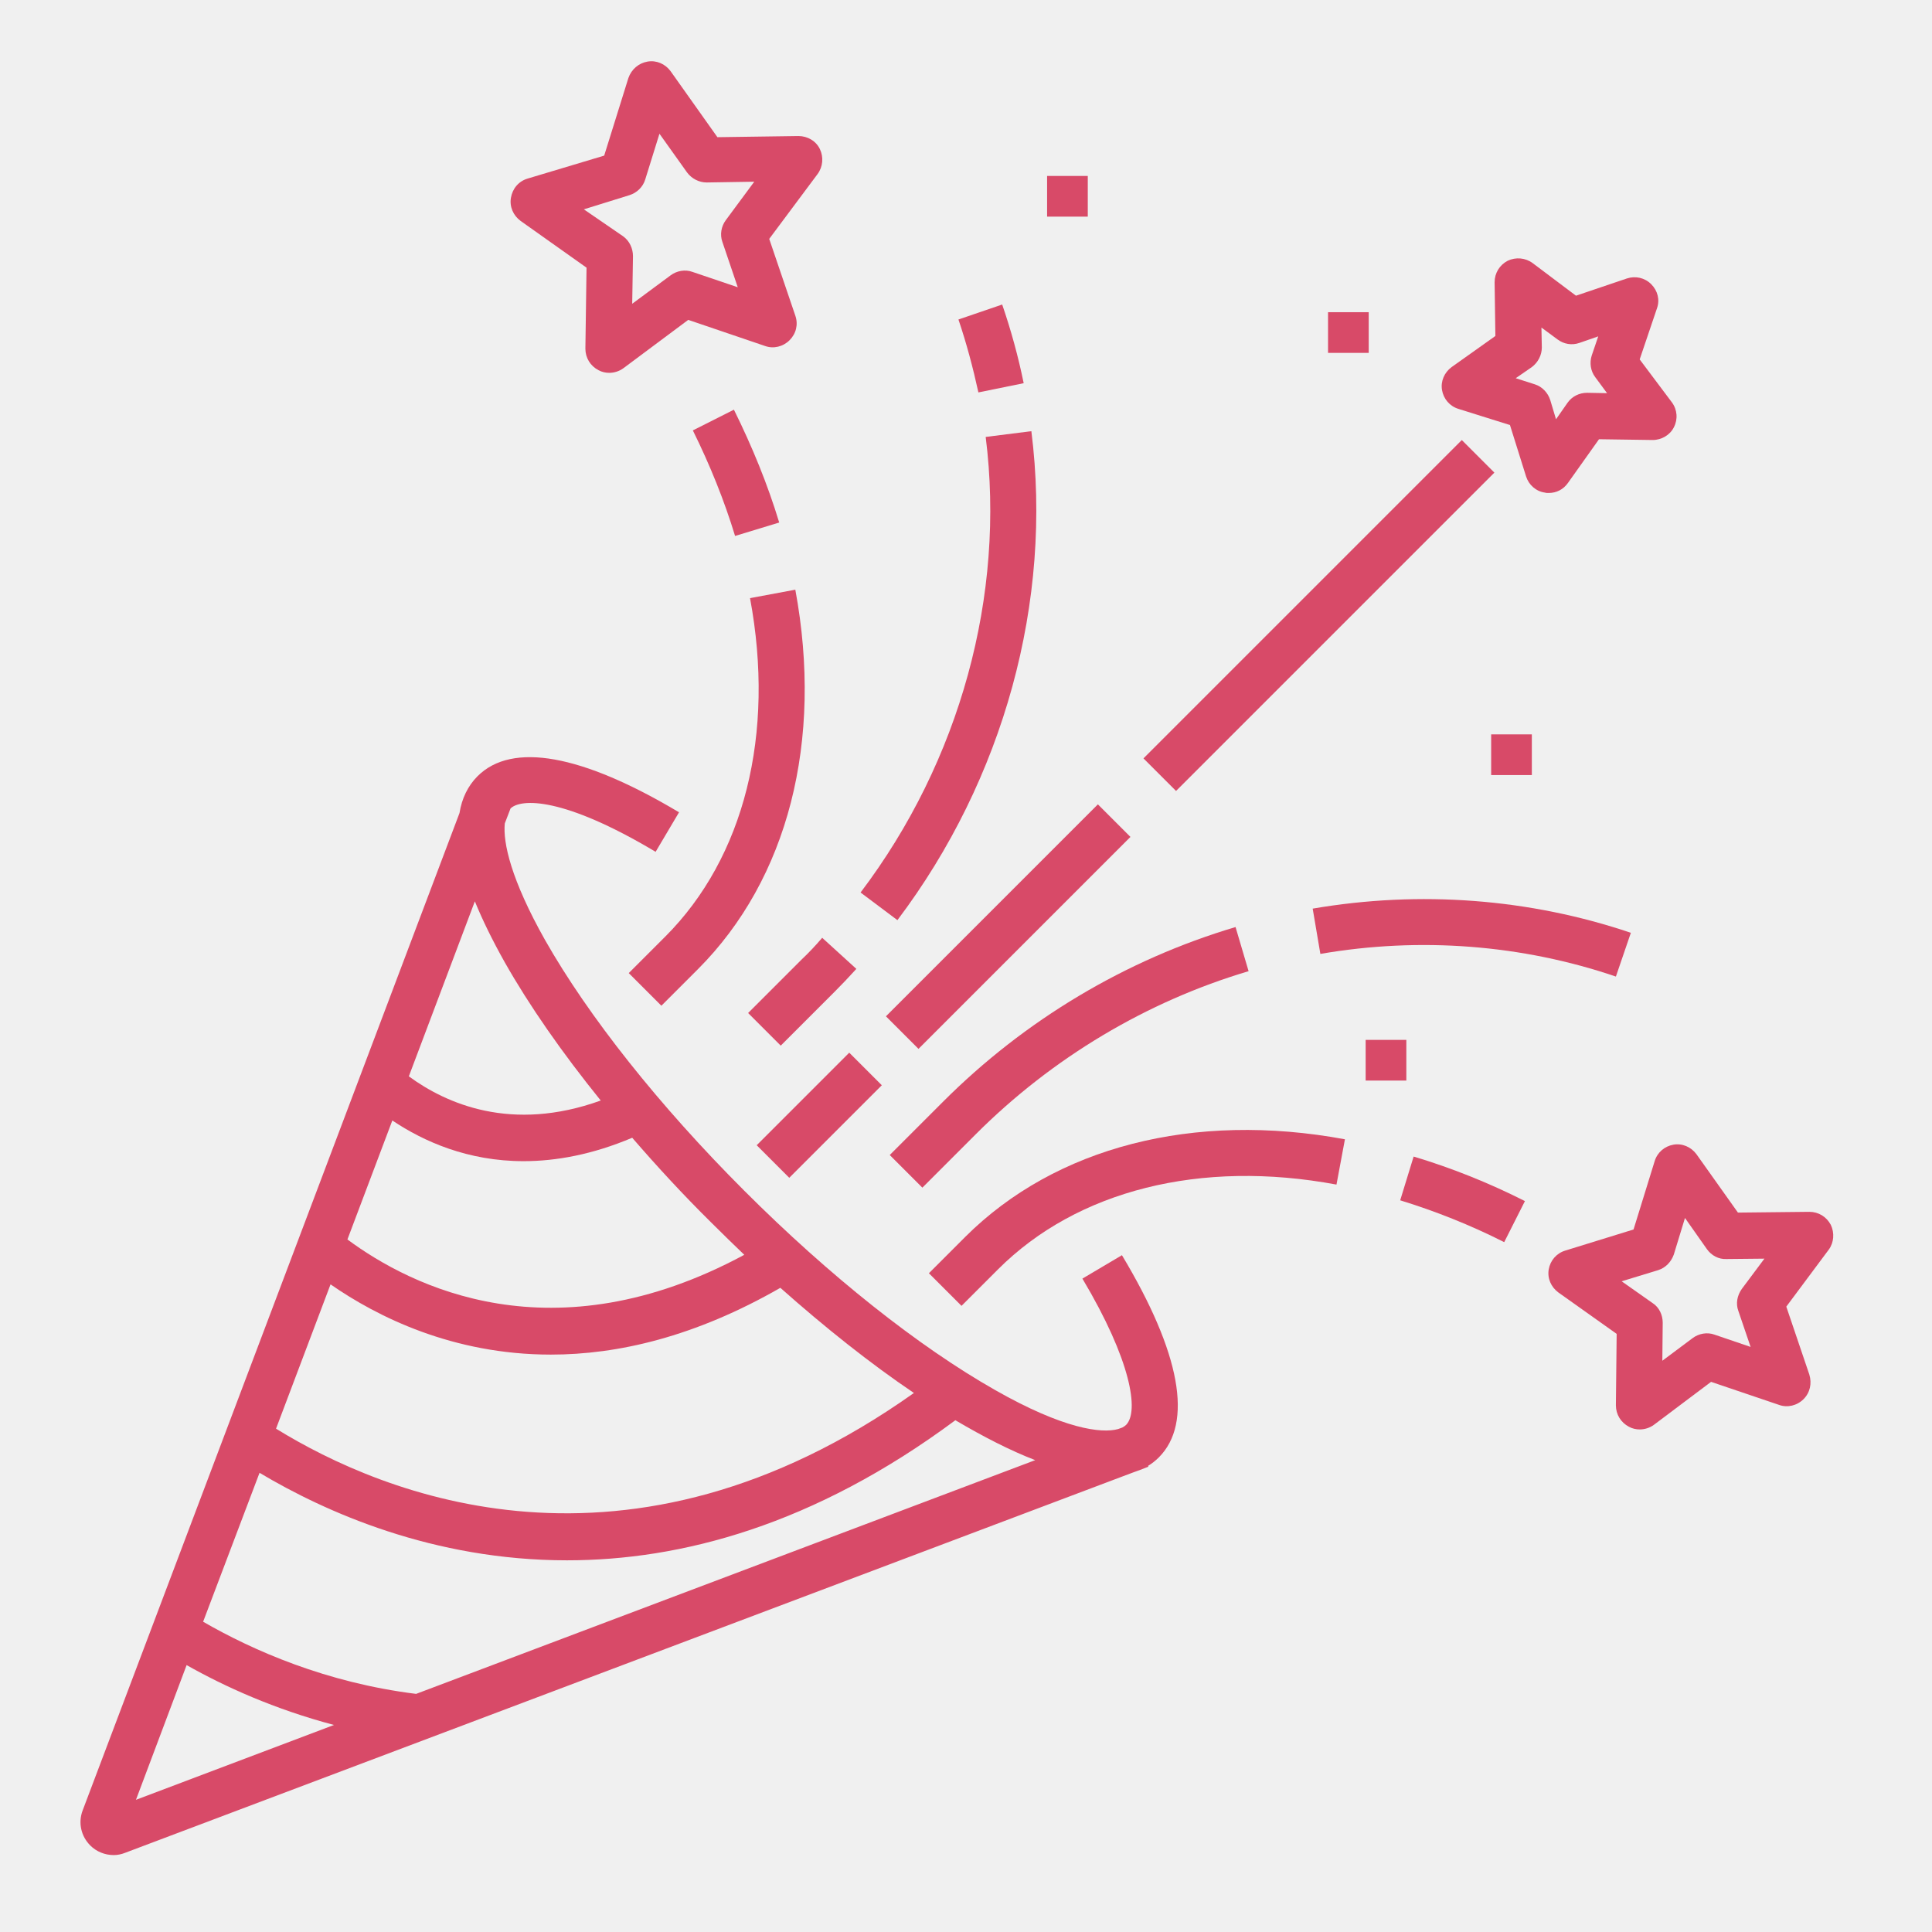
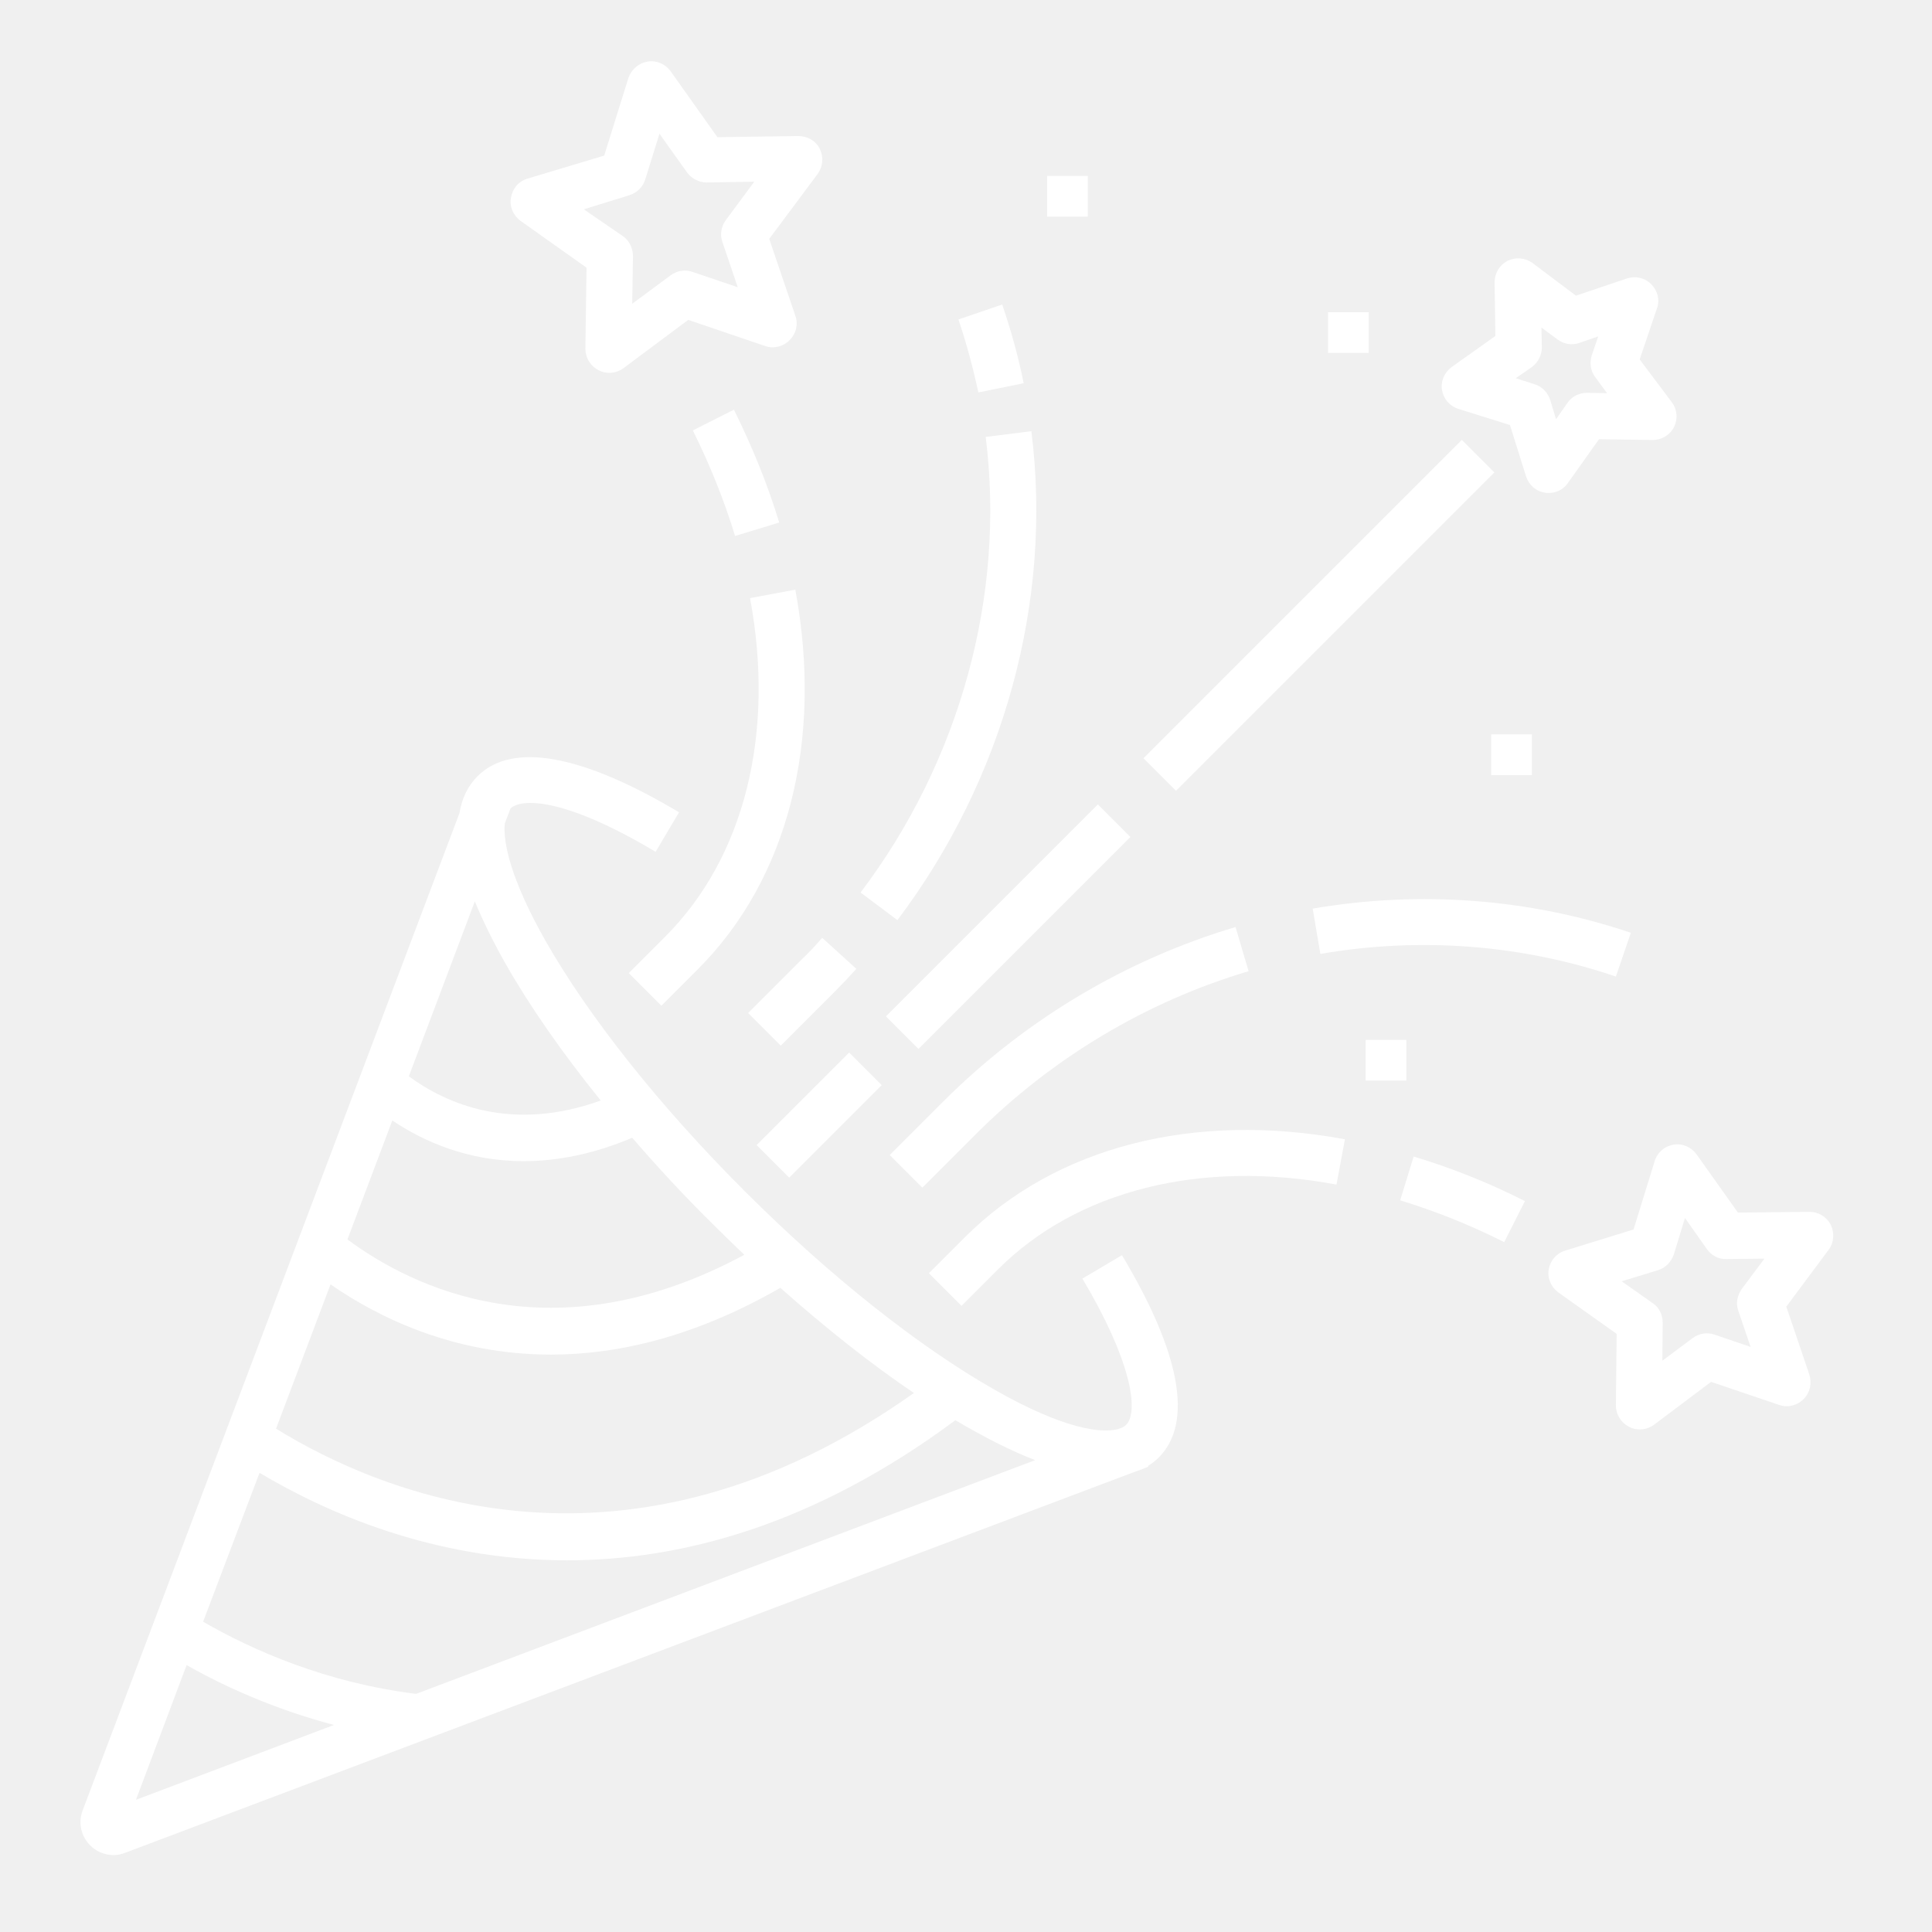
<svg xmlns="http://www.w3.org/2000/svg" version="1.1" id="svg50" x="0px" y="0px" viewBox="0 0 100 100" style="enable-background:new 0 0 100 100;" xml:space="preserve">
  <style type="text/css">
- 	.st0{fill:#D84A68;}
+ 	.st0{fill:#FFFFFF;}
</style>
  <g id="g4555" transform="matrix(0.1986548,0,0,0.1986548,-1.326407,105.991)">
    <g id="g10" transform="translate(0,-540)">
      <rect id="rect2" x="279.5" y="52.3" class="st0" width="10.6" height="10.6" />
      <rect id="rect4" x="352.7" y="87.8" class="st0" width="10.6" height="10.6" />
      <rect id="rect6" x="362.5" y="277.4" class="st0" width="10.6" height="10.6" />
      <rect id="rect8" x="395.2" y="197.8" class="st0" width="10.6" height="10.6" />
    </g>
-     <path id="path12" class="st0" d="M288.7-200.4c12.7,21.3,14.8,34.6,11.4,38.1   c-0.2,0.2-0.6,0.5-1,0.7l-1.1,0.4c-4.3,1.2-14.2,0-32.1-10.2c-19.9-11.3-43.1-29.7-65.3-51.9c-22.2-22.2-40.6-45.4-51.9-65.3   c-8.9-15.8-11-25.4-10.5-30.4l1.5-3.9c2.7-2.6,13.7-3.1,37.8,11.3l6.1-10.3c-25.3-15.1-43.5-18.4-52.5-9.4   c-2.5,2.5-4.1,5.8-4.7,9.6L28.2-61.8c-1.2,3.2-0.4,6.7,2,9.1c1.6,1.6,3.8,2.5,6.1,2.5c1,0,2-0.2,3-0.6l259.7-98l3.2-1.2   c0.5-0.2,0.9-0.3,1.4-0.5l2.3-0.9l-0.1-0.2c1-0.6,2-1.4,2.8-2.2c9-9,5.7-27.2-9.6-52.7L288.7-200.4z M276.4-153.1L115.1-92.2   c-23.4-2.9-42.5-11.3-55.5-18.8l14.7-38.8c17.1,10.2,45.2,22.8,80.1,22.8c29.7,0,64.3-9.1,101.2-36.5   C262.9-159.2,269.9-155.6,276.4-153.1z M78.6-161.3l14.2-37.6c12.1,8.4,31.8,18.3,57.4,18.3c17.4,0,37.5-4.6,59.8-17.4   c11.6,10.3,23.4,19.7,34.8,27.4C170.1-117.6,106.5-144.1,78.6-161.3z M200.6-206.6c-49.9,26.9-86.8,8.3-103.4-4l11.7-31   c8.2,5.5,19.7,10.6,34.2,10.6c8.4,0,17.9-1.7,28.3-6.1c6.4,7.4,13.3,14.9,20.7,22.2C194.9-212.1,197.8-209.3,200.6-206.6z    M138.2-282.8c6.4,11.3,14.9,23.5,25,36c-23.3,8.4-40.3,0.8-50-6.3l17.2-45.6C132.4-293.8,135-288.5,138.2-282.8z M55.3-99.7   c9.9,5.6,22.9,11.5,38.4,15.6L42.1-64.6L55.3-99.7z" />
+     <path id="path12" class="st0" d="M288.7-200.4c12.7,21.3,14.8,34.6,11.4,38.1   c-0.2,0.2-0.6,0.5-1,0.7l-1.1,0.4c-4.3,1.2-14.2,0-32.1-10.2c-19.9-11.3-43.1-29.7-65.3-51.9s-40.6-45.4-51.9-65.3   c-8.9-15.8-11-25.4-10.5-30.4l1.5-3.9c2.7-2.6,13.7-3.1,37.8,11.3l6.1-10.3c-25.3-15.1-43.5-18.4-52.5-9.4   c-2.5,2.5-4.1,5.8-4.7,9.6L28.2-61.8c-1.2,3.2-0.4,6.7,2,9.1c1.6,1.6,3.8,2.5,6.1,2.5c1,0,2-0.2,3-0.6l259.7-98l3.2-1.2   c0.5-0.2,0.9-0.3,1.4-0.5l2.3-0.9l-0.1-0.2c1-0.6,2-1.4,2.8-2.2c9-9,5.7-27.2-9.6-52.7L288.7-200.4z M276.4-153.1L115.1-92.2   c-23.4-2.9-42.5-11.3-55.5-18.8l14.7-38.8c17.1,10.2,45.2,22.8,80.1,22.8c29.7,0,64.3-9.1,101.2-36.5   C262.9-159.2,269.9-155.6,276.4-153.1z M78.6-161.3l14.2-37.6c12.1,8.4,31.8,18.3,57.4,18.3c17.4,0,37.5-4.6,59.8-17.4   c11.6,10.3,23.4,19.7,34.8,27.4C170.1-117.6,106.5-144.1,78.6-161.3z M200.6-206.6c-49.9,26.9-86.8,8.3-103.4-4l11.7-31   c8.2,5.5,19.7,10.6,34.2,10.6c8.4,0,17.9-1.7,28.3-6.1c6.4,7.4,13.3,14.9,20.7,22.2C194.9-212.1,197.8-209.3,200.6-206.6z    M138.2-282.8c6.4,11.3,14.9,23.5,25,36c-23.3,8.4-40.3,0.8-50-6.3l17.2-45.6C132.4-293.8,135-288.5,138.2-282.8z M55.3-99.7   c9.9,5.6,22.9,11.5,38.4,15.6L42.1-64.6L55.3-99.7z" />
    <g id="g44" transform="translate(0,-540)">
      <path id="path14" class="st0" d="M386.7,113l13.4,4.2l4.2,13.4c0.7,2.2,2.6,3.9,4.9,4.2    c0.3,0.1,0.6,0.1,1,0.1c2,0,3.8-0.9,5-2.6l8.1-11.4l14,0.2c2.3,0,4.5-1.3,5.5-3.3c1.1-2.1,0.9-4.6-0.5-6.5l-8.4-11.2l4.5-13.3l0,0    c0.8-2.2,0.2-4.6-1.5-6.3c-1.7-1.7-4.1-2.2-6.3-1.5l-13.3,4.5L406,75c-1.9-1.4-4.4-1.6-6.5-0.6c-2.1,1.1-3.4,3.2-3.4,5.6l0.2,14    l-11.4,8.1c-1.9,1.4-2.9,3.7-2.5,6S384.4,112.3,386.7,113z M405.8,102.1c1.6-1.2,2.6-3.1,2.6-5.1l-0.1-5.2l4.2,3.1    c1.6,1.2,3.7,1.6,5.7,0.9l4.9-1.7l-1.7,5c-0.6,1.9-0.3,4,0.9,5.6l3.1,4.2l-5.2-0.1c-2,0-3.9,0.9-5.1,2.6l-3,4.3l-1.5-5    c-0.6-1.9-2.1-3.5-4-4.1l-5-1.6L405.8,102.1z" />
-       <path id="path16" class="st0" d="M483.7,325.6c-1.1-2.1-3.2-3.4-5.6-3.4l-18.6,0.2l-10.8-15.2    c-1.4-1.9-3.7-2.9-6-2.5c-2.3,0.4-4.2,2-4.9,4.3l-5.5,17.8l-17.8,5.5c-2.3,0.7-3.9,2.6-4.3,4.9s0.6,4.6,2.5,6l15.2,10.8l-0.2,18.6    c0,2.4,1.3,4.5,3.4,5.6c0.9,0.5,1.9,0.7,2.8,0.7c1.3,0,2.6-0.4,3.7-1.2l14.9-11.2l17.7,6c2.2,0.8,4.7,0.2,6.4-1.5    c1.7-1.7,2.2-4.1,1.5-6.4l-6-17.7l11.1-14.9C484.5,330.2,484.7,327.7,483.7,325.6L483.7,325.6z M459.6,348l3.2,9.4l-9.4-3.2    c-1.9-0.7-4.1-0.3-5.7,0.9l-7.9,5.9l0.1-9.9c0-2-0.9-4-2.6-5.1l-8.1-5.7l9.5-2.9c1.9-0.6,3.4-2.1,4.1-4.1l2.9-9.5l5.7,8.1    c1.2,1.7,3.1,2.7,5.1,2.6l9.9-0.1l-5.9,7.9C459.3,344,458.9,346.1,459.6,348z" />
-       <path id="path18" class="st0" d="M142.3,64l17.2,12.2l-0.3,21.1c0,2.4,1.3,4.5,3.4,5.6    c0.9,0.5,1.9,0.7,2.8,0.7c1.3,0,2.6-0.4,3.7-1.2l16.9-12.6l20,6.8c2.2,0.8,4.7,0.2,6.4-1.5c1.7-1.7,2.3-4.1,1.5-6.4l-6.8-20    l12.6-16.9c1.4-1.9,1.6-4.4,0.6-6.5s-3.2-3.4-5.6-3.4l-21.1,0.3l-12.2-17.2c-1.4-1.9-3.7-2.9-6-2.5c-2.3,0.4-4.2,2-5,4.3    l-6.3,20.2L144.1,53c-2.3,0.7-3.9,2.6-4.3,5C139.4,60.3,140.4,62.6,142.3,64z M170.7,57.3c1.9-0.6,3.5-2.1,4.1-4.1l3.7-11.9    l7.2,10.1c1.2,1.6,3.1,2.6,5.1,2.6c0,0,0,0,0,0l12.4-0.2l-7.4,10c-1.2,1.6-1.6,3.8-0.9,5.7l4,11.8l-11.8-4    c-1.9-0.7-4.1-0.3-5.7,0.9l-10,7.4l0.2-12.4c0-2-0.9-4-2.6-5.2L158.8,61L170.7,57.3z" />
+       <path id="path16" class="st0" d="M483.7,325.6c-1.1-2.1-3.2-3.4-5.6-3.4l-18.6,0.2l-10.8-15.2    c-1.4-1.9-3.7-2.9-6-2.5s-4.2,2-4.9,4.3l-5.5,17.8l-17.8,5.5c-2.3,0.7-3.9,2.6-4.3,4.9s0.6,4.6,2.5,6l15.2,10.8l-0.2,18.6    c0,2.4,1.3,4.5,3.4,5.6c0.9,0.5,1.9,0.7,2.8,0.7c1.3,0,2.6-0.4,3.7-1.2l14.9-11.2l17.7,6c2.2,0.8,4.7,0.2,6.4-1.5    c1.7-1.7,2.2-4.1,1.5-6.4l-6-17.7l11.1-14.9C484.5,330.2,484.7,327.7,483.7,325.6L483.7,325.6z M459.6,348l3.2,9.4l-9.4-3.2    c-1.9-0.7-4.1-0.3-5.7,0.9l-7.9,5.9l0.1-9.9c0-2-0.9-4-2.6-5.1l-8.1-5.7l9.5-2.9c1.9-0.6,3.4-2.1,4.1-4.1l2.9-9.5l5.7,8.1    c1.2,1.7,3.1,2.7,5.1,2.6l9.9-0.1l-5.9,7.9C459.3,344,458.9,346.1,459.6,348z" />
+       <path id="path18" class="st0" d="M142.3,64l17.2,12.2l-0.3,21.1c0,2.4,1.3,4.5,3.4,5.6    c0.9,0.5,1.9,0.7,2.8,0.7c1.3,0,2.6-0.4,3.7-1.2L186,89.8l20,6.8c2.2,0.8,4.7,0.2,6.4-1.5s2.3-4.1,1.5-6.4l-6.8-20l12.6-16.9    c1.4-1.9,1.6-4.4,0.6-6.5s-3.2-3.4-5.6-3.4l-21.1,0.3L181.4,25c-1.4-1.9-3.7-2.9-6-2.5c-2.3,0.4-4.2,2-5,4.3L164.1,47l-20,6    c-2.3,0.7-3.9,2.6-4.3,5C139.4,60.3,140.4,62.6,142.3,64z M170.7,57.3c1.9-0.6,3.5-2.1,4.1-4.1l3.7-11.9l7.2,10.1    c1.2,1.6,3.1,2.6,5.1,2.6l0,0l12.4-0.2l-7.4,10c-1.2,1.6-1.6,3.8-0.9,5.7l4,11.8l-11.8-4c-1.9-0.7-4.1-0.3-5.7,0.9l-10,7.4    l0.2-12.4c0-2-0.9-4-2.6-5.2l-10.2-7L170.7,57.3z" />
      <path id="path20" class="st0" d="M348.7,243.2l2,11.8c26-4.5,52.6-2.4,77,5.9l3.9-11.4    C405.3,240.6,376.7,238.4,348.7,243.2z" />
      <path id="path22" class="st0" d="M238.5,307.4l8.5,8.5l13.9-13.9c19.9-19.9,44.5-34.6,71.1-42.5    l-3.4-11.5c-28.6,8.5-54.9,24.2-76.2,45.5L238.5,307.4z" />
      <path id="path24" class="st0" d="M273.4,106.3c-1.4-6.9-3.3-13.8-5.6-20.5l-11.4,3.9    c2.1,6.2,3.8,12.6,5.2,19L273.4,106.3z" />
      <path id="path26" class="st0" d="M275.4,118.8l-11.9,1.5c5.2,41.2-6.7,84.5-32.6,118.7l9.6,7.2    C268.2,209.5,281,163.1,275.4,118.8z" />
      <path id="path28" class="st0" d="M215.5,256.5l-13.9,13.9l8.5,8.5L224,265c2-2,3.9-4,5.8-6.1    l-8.9-8.1C219.2,252.8,217.4,254.7,215.5,256.5z" />
      <path id="path30" class="st0" d="M371.5,319.2c9.1,2.8,18.2,6.4,27.1,10.9l5.4-10.7    c-9.5-4.8-19.3-8.7-29-11.6L371.5,319.2z" />
      <path id="path32" class="st0" d="M258.2,328.7l-9.5,9.5l8.5,8.5l9.5-9.5    c20.6-20.6,52.8-28.7,88.2-22.1l2.2-11.8C317.7,296,281.7,305.3,258.2,328.7z" />
      <path id="path34" class="st0" d="M197.9,113.2l-10.7,5.4c4.5,9.1,8.2,18.3,11,27.5l11.5-3.5    C206.7,132.7,202.7,122.9,197.9,113.2z" />
      <path id="path36" class="st0" d="M170.5,260l8.5,8.5l9.5-9.5c23.5-23.5,32.7-59.5,25.4-98.9    l-11.8,2.2c6.6,35.4-1.5,67.6-22.1,88.2L170.5,260z" />
-       <rect id="rect38" x="291.7" y="160.8" transform="matrix(0.7071 -0.7071 0.7071 0.7071 -15.3538 296.6161)" class="st0" width="117.3" height="12" />
-       <rect id="rect40" x="230.3" y="241.9" transform="matrix(0.7071 -0.7071 0.7071 0.7071 -96.3858 263.055)" class="st0" width="78.1" height="12" />
-       <rect id="rect42" x="203.1" y="291" transform="matrix(0.7071 -0.7071 0.7071 0.7071 -145.5442 242.693)" class="st0" width="34.1" height="12" />
+       <rect id="rect38" x="291.7" y="160.8" transform="matrix(0.7071 -0.7071 0.7071 0.7071 -15.3583 296.5783)" class="st0" width="117.3" height="12" />
+       <rect id="rect40" x="230.3" y="241.9" transform="matrix(0.7071 -0.7071 0.7071 0.7071 -96.3892 263.072)" class="st0" width="78.1" height="12" />
+       <rect id="rect42" x="203.1" y="291" transform="matrix(0.7071 -0.7071 0.7071 0.7071 -145.5594 242.6563)" class="st0" width="34.1" height="12" />
    </g>
  </g>
</svg>
